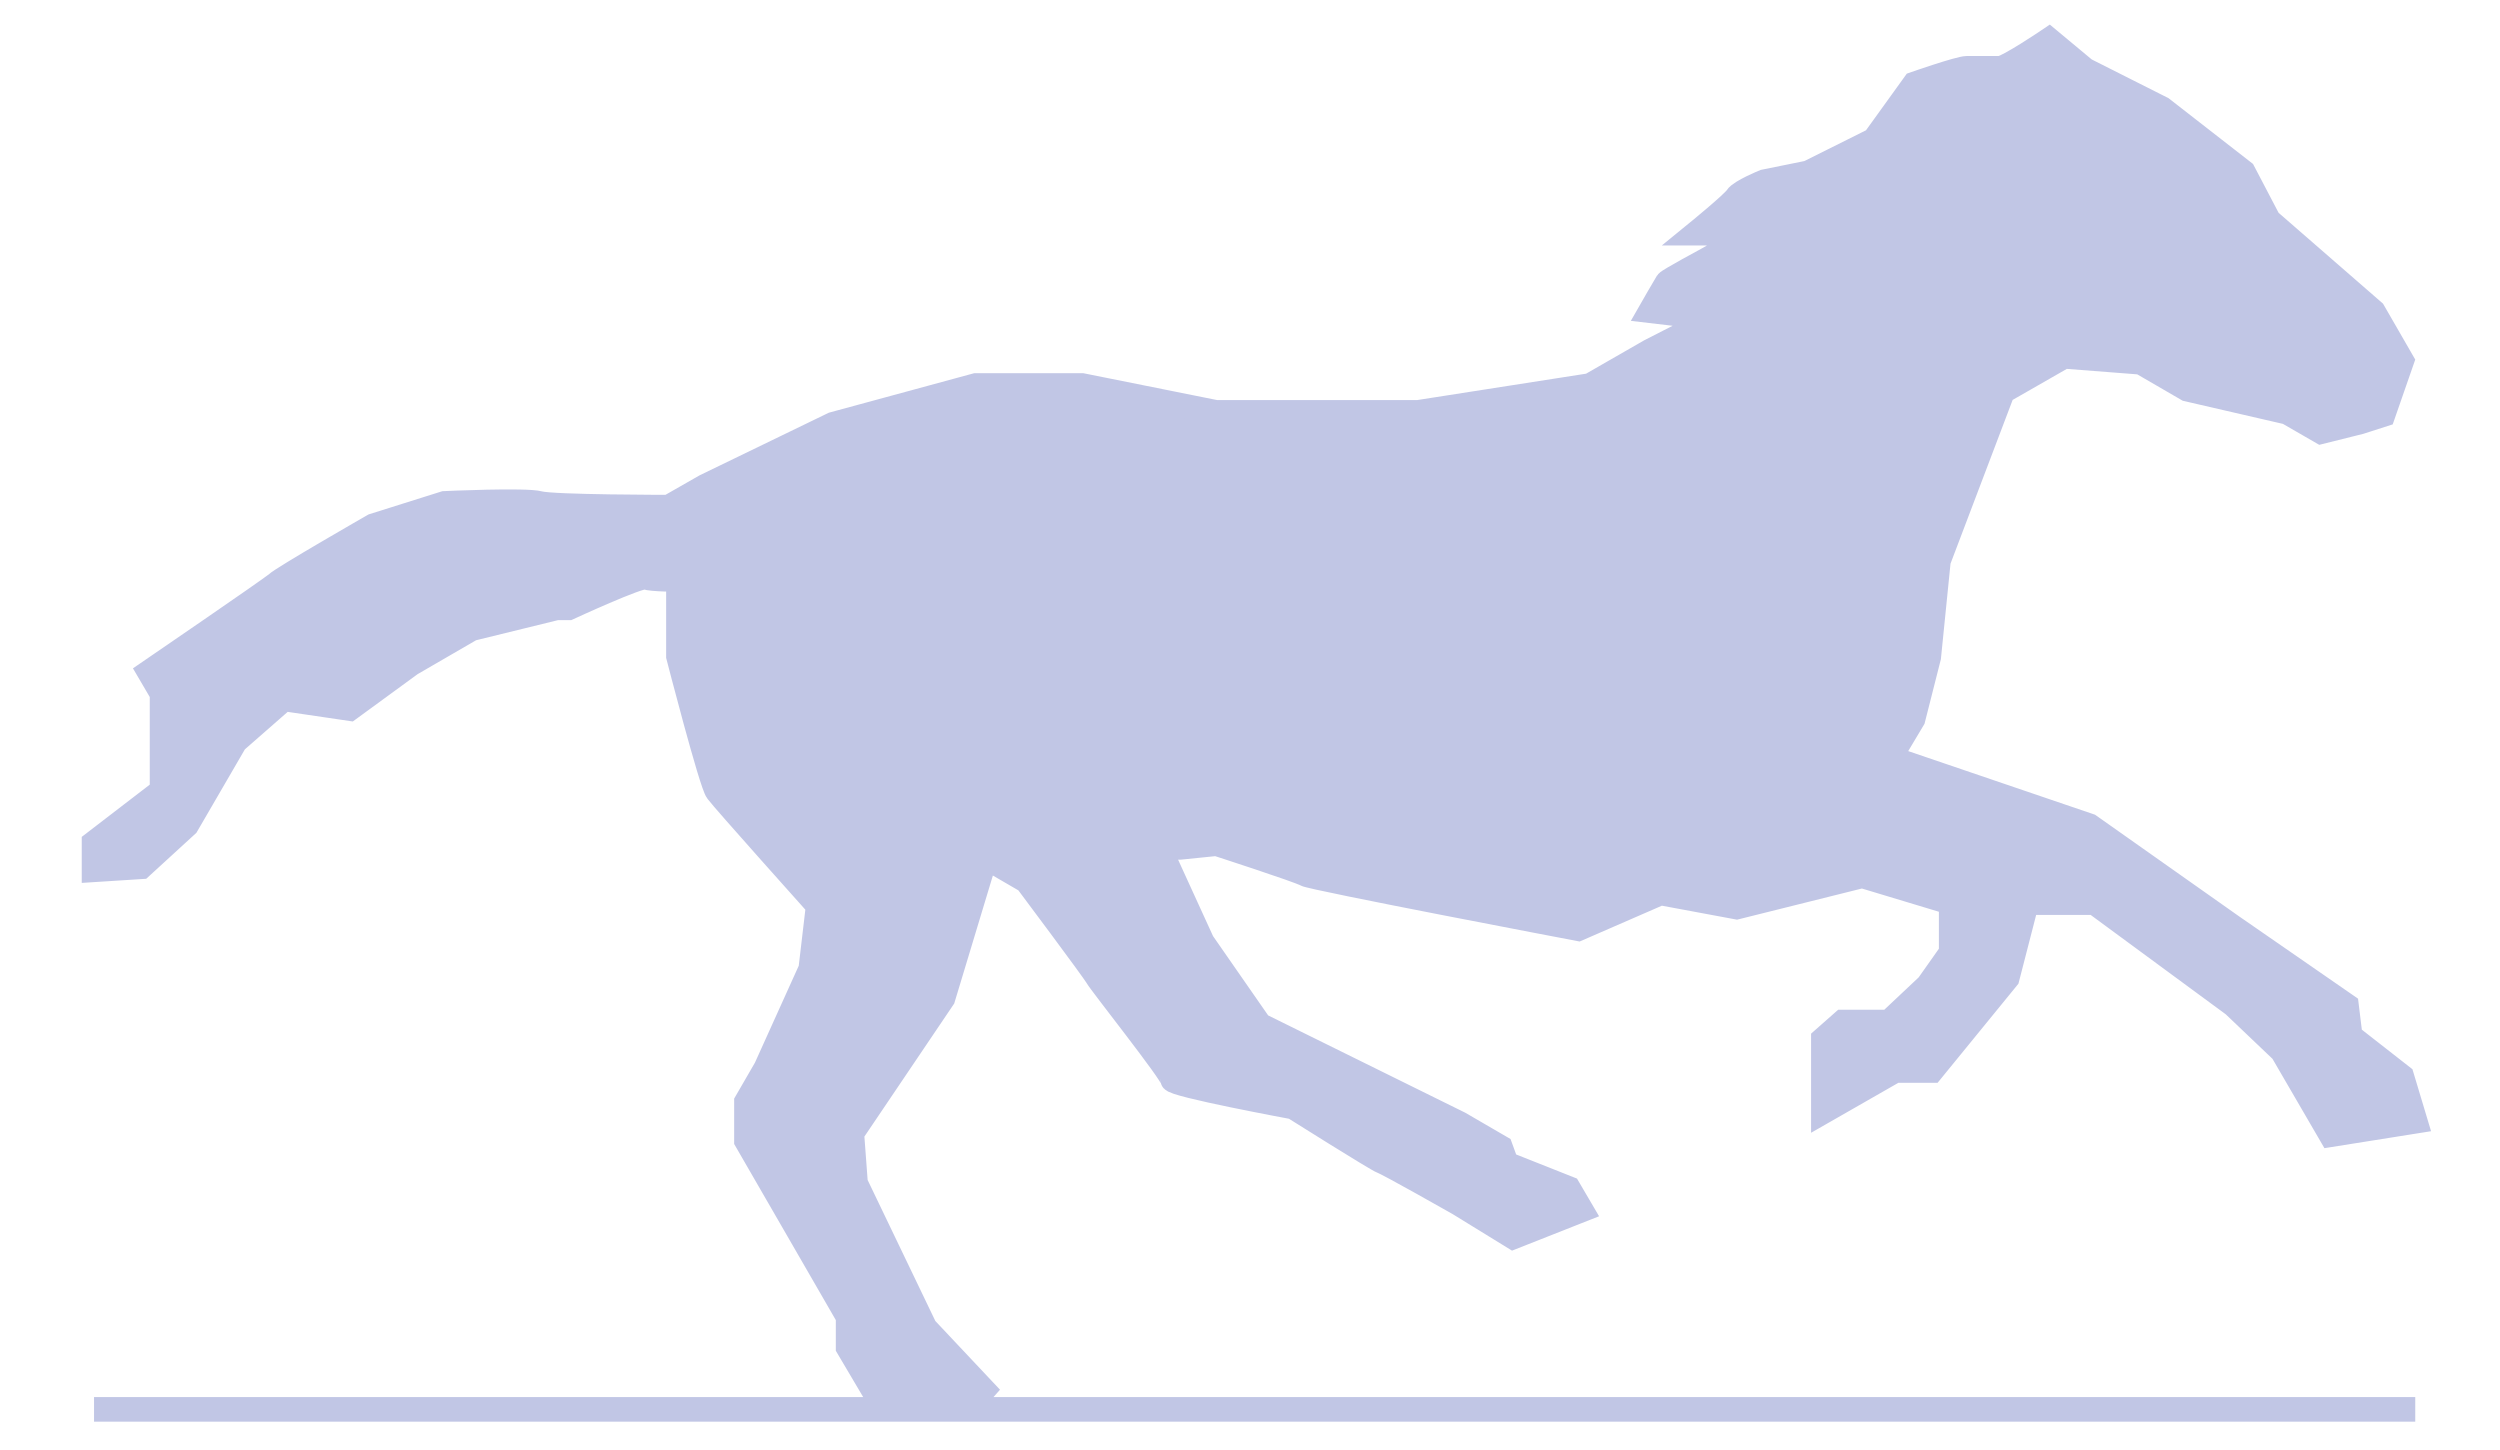
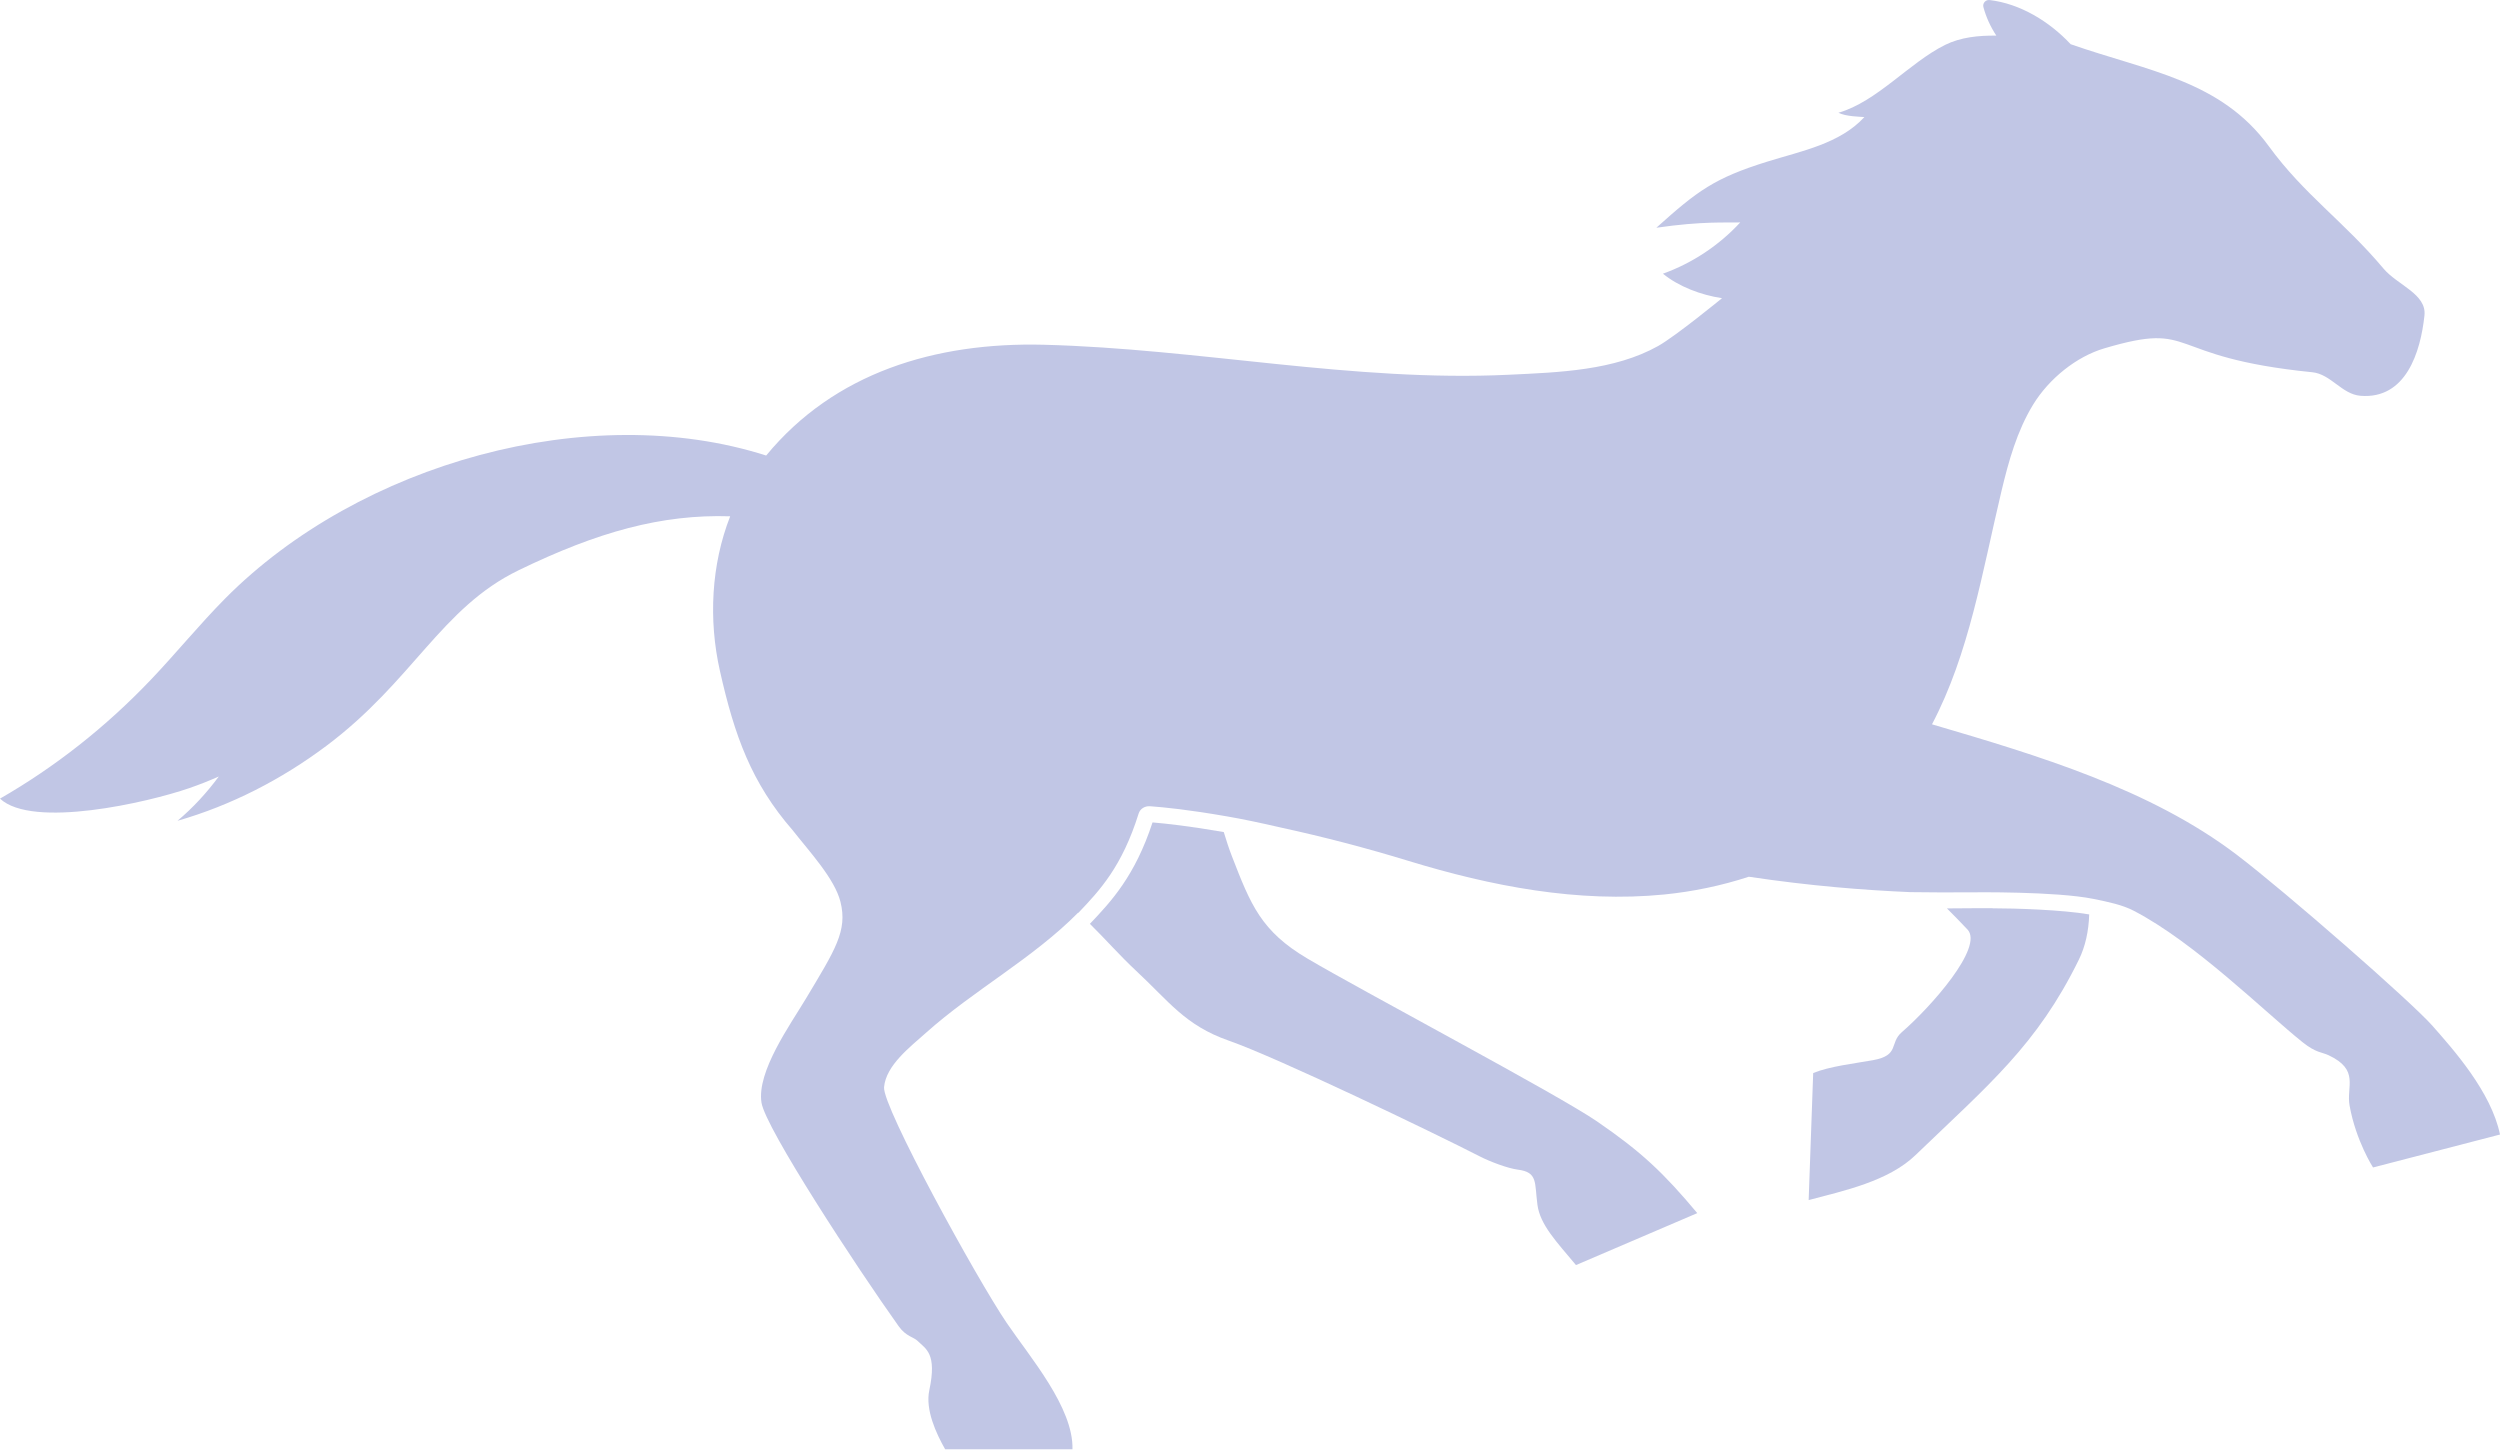
- <svg xmlns="http://www.w3.org/2000/svg" width="69" height="40" viewBox="0 0 69 42" fill="none">
-   <path d="M1 25.207V24.428L2.971 22.914C2.971 22.914 2.971 21.4 2.971 21.227C2.971 21.054 2.971 20.103 2.971 20.103L2.603 19.475C2.603 19.475 6.111 17.075 6.285 16.923C6.458 16.75 9.1 15.236 9.1 15.236L11.158 14.588C11.158 14.588 13.518 14.479 13.908 14.588C14.298 14.696 17.655 14.696 17.655 14.696L18.716 14.09L22.42 12.295L26.556 11.171H29.632L33.508 11.949H39.378L44.359 11.171L46.092 10.176L47.954 9.224L46.113 9.008C46.113 9.008 46.546 8.251 46.59 8.186C46.633 8.121 47.759 7.515 47.759 7.515L49.08 6.758H47.434C47.434 6.758 48.495 5.893 48.604 5.72C48.712 5.547 49.405 5.266 49.405 5.266L50.683 5.007L52.589 4.055L53.758 2.433C53.758 2.433 55.058 1.979 55.274 1.979C55.491 1.979 56.011 1.979 56.227 1.979C56.444 1.979 57.657 1.157 57.657 1.157L58.696 2.022L60.927 3.147L63.288 4.985L64.024 6.391L67.056 9.029L67.879 10.457L67.338 12.014L66.666 12.23L65.54 12.511L64.566 11.949L61.663 11.279L60.321 10.5L58.09 10.327L56.314 11.344L54.451 16.253L54.17 19.043L53.715 20.838L53.044 21.962L58.826 23.931L62.963 26.85L66.277 29.143L66.385 30.029L67.879 31.197L68.269 32.495L65.822 32.884L64.414 30.462L63.006 29.121L58.978 26.158H57.007L56.444 28.343L54.257 31.024H53.195L51.116 32.214V30.116L51.679 29.619H53.022L54.148 28.559L54.82 27.607V26.158L52.242 25.38L48.604 26.288L46.395 25.877L44.012 26.915C44.012 26.915 36.281 25.445 36.107 25.336C35.934 25.228 33.53 24.45 33.53 24.45L32.469 24.558H31.862L33.118 27.305L34.786 29.705L40.569 32.56L41.76 33.252L41.933 33.728L43.731 34.441L44.099 35.069L42.128 35.847L40.547 34.874C40.547 34.874 38.49 33.706 38.338 33.663C38.165 33.598 35.761 32.084 35.761 32.084C35.761 32.084 32.252 31.435 32.252 31.284C32.252 31.111 30.173 28.494 30.065 28.299C29.956 28.105 28.029 25.531 28.029 25.531L26.838 24.839L25.603 28.927L22.961 32.841L23.069 34.29L25.084 38.486L26.773 40.281L26.275 40.843H23.914L22.853 39.048V38.161L19.907 33.057V31.933L20.47 30.959L21.77 28.083L21.986 26.245C21.986 26.245 19.236 23.174 19.063 22.936C18.889 22.72 17.936 19.021 17.936 19.021V16.794C17.936 16.794 17.157 16.794 16.983 16.729C16.81 16.664 14.753 17.615 14.753 17.615C14.406 17.615 14.406 17.615 14.406 17.615L11.937 18.221L10.183 19.238L8.407 20.535L6.501 20.254L5.093 21.487L3.686 23.909L2.364 25.12L1 25.207Z" fill="#C1C6E5" />
-   <path d="M1 40.843H68.269M1 25.207V24.428L2.971 22.914C2.971 22.914 2.971 21.4 2.971 21.227C2.971 21.054 2.971 20.103 2.971 20.103L2.603 19.475C2.603 19.475 6.111 17.075 6.285 16.923C6.458 16.75 9.1 15.236 9.1 15.236L11.158 14.588C11.158 14.588 13.518 14.479 13.908 14.588C14.298 14.696 17.655 14.696 17.655 14.696L18.716 14.09L22.42 12.295L26.556 11.171H29.632L33.508 11.949H39.378L44.359 11.171L46.092 10.176L47.954 9.224L46.113 9.008C46.113 9.008 46.546 8.251 46.59 8.186C46.633 8.121 47.759 7.515 47.759 7.515L49.08 6.758H47.434C47.434 6.758 48.495 5.893 48.604 5.72C48.712 5.547 49.405 5.266 49.405 5.266L50.683 5.007L52.589 4.055L53.758 2.433C53.758 2.433 55.058 1.979 55.274 1.979C55.491 1.979 56.011 1.979 56.227 1.979C56.444 1.979 57.657 1.157 57.657 1.157L58.696 2.022L60.927 3.147L63.288 4.985L64.024 6.391L67.056 9.029L67.879 10.457L67.338 12.014L66.666 12.23L65.54 12.511L64.566 11.949L61.663 11.279L60.321 10.5L58.09 10.327L56.314 11.344L54.451 16.253L54.17 19.043L53.715 20.838L53.044 21.962L58.826 23.931L62.963 26.85L66.277 29.143L66.385 30.029L67.879 31.197L68.269 32.495L65.822 32.884L64.414 30.462L63.006 29.121L58.978 26.158H57.007L56.444 28.343L54.257 31.024H53.195L51.116 32.214V30.116L51.679 29.619H53.022L54.148 28.559L54.82 27.607V26.158L52.242 25.38L48.604 26.288L46.395 25.877L44.012 26.915C44.012 26.915 36.281 25.445 36.107 25.336C35.934 25.228 33.53 24.45 33.53 24.45L32.469 24.558H31.862L33.118 27.305L34.786 29.705L40.569 32.56L41.76 33.252L41.933 33.728L43.731 34.441L44.099 35.069L42.128 35.847L40.547 34.874C40.547 34.874 38.49 33.706 38.338 33.663C38.165 33.598 35.761 32.084 35.761 32.084C35.761 32.084 32.252 31.435 32.252 31.284C32.252 31.111 30.173 28.494 30.065 28.299C29.956 28.105 28.029 25.531 28.029 25.531L26.838 24.839L25.603 28.927L22.961 32.841L23.069 34.29L25.084 38.486L26.773 40.281L26.275 40.843H23.914L22.853 39.048V38.161L19.907 33.057V31.933L20.47 30.959L21.77 28.083L21.986 26.245C21.986 26.245 19.236 23.174 19.063 22.936C18.889 22.72 17.936 19.021 17.936 19.021V16.794C17.936 16.794 17.157 16.794 16.983 16.729C16.81 16.664 14.753 17.615 14.753 17.615C14.406 17.615 14.406 17.615 14.406 17.615L11.937 18.221L10.183 19.238L8.407 20.535L6.501 20.254L5.093 21.487L3.686 23.909L2.364 25.12L1 25.207Z" stroke="#C1C6E5" stroke-width="0.712" />
+ <svg xmlns="http://www.w3.org/2000/svg" width="69" height="40" viewBox="0 0 69 40" fill="none">
+   <path d="M44.086 30.956C42.967 30.19 37.617 27.362 36.086 26.457C34.806 25.701 34.52 24.972 34.003 23.638C33.915 23.413 33.844 23.187 33.776 22.965C32.806 22.797 32.197 22.732 31.81 22.699C31.326 24.176 30.668 24.882 30.081 25.498C30.508 25.918 30.912 26.38 31.351 26.789C32.264 27.637 32.704 28.299 33.915 28.722C35.272 29.197 39.582 31.27 40.845 31.918C41.126 32.063 41.622 32.248 41.89 32.282C42.45 32.352 42.351 32.637 42.433 33.25C42.507 33.807 42.961 34.273 43.497 34.916L46.845 33.482C45.916 32.374 45.312 31.797 44.086 30.957V30.956Z" fill="#C1C6E5" />
+   <path d="M54.995 25.067H54.444C54.199 25.07 53.965 25.072 53.736 25.072C53.919 25.255 54.107 25.448 54.303 25.655C54.757 26.139 53.3 27.785 52.49 28.488C52.138 28.794 52.439 29.126 51.694 29.261C51.193 29.351 50.498 29.429 50.044 29.616L49.919 33.122C50.89 32.864 52.114 32.606 52.868 31.881C54.898 29.927 56.221 28.844 57.376 26.488C57.554 26.127 57.648 25.7 57.662 25.238C56.922 25.109 55.604 25.069 54.995 25.069V25.067Z" fill="#C1C6E5" />
+   <path d="M67.137 28.313C66.548 27.646 63.084 24.617 61.734 23.591C59.344 21.776 56.255 20.852 53.323 19.991C54.35 18.038 54.705 15.809 55.241 13.553C55.438 12.727 55.67 11.896 56.112 11.171C56.555 10.446 57.314 9.841 58.077 9.615C60.669 8.847 59.65 9.855 63.819 10.274C64.332 10.325 64.636 10.883 65.15 10.924C66.403 11.025 66.807 9.721 66.915 8.707C66.979 8.112 66.169 7.87 65.784 7.412C64.691 6.111 63.594 5.373 62.622 4.039C61.291 2.213 59.291 1.968 57.15 1.22C56.566 0.595 55.76 0.101 54.912 0.001C54.802 -0.012 54.714 0.09 54.742 0.196C54.817 0.476 54.939 0.742 55.099 0.983C54.61 0.978 54.118 1.025 53.683 1.24C52.694 1.733 51.801 2.808 50.74 3.112C50.95 3.217 51.327 3.22 51.457 3.231C50.782 3.967 49.725 4.166 48.773 4.462C47.315 4.917 46.853 5.264 45.715 6.286C47.003 6.099 47.647 6.151 48.03 6.139C47.446 6.773 46.708 7.262 45.897 7.554C46.332 7.909 46.943 8.142 47.528 8.23C47.528 8.23 46.245 9.281 45.766 9.549C44.556 10.227 43.038 10.277 41.643 10.343C37.356 10.548 33.095 9.624 28.804 9.515C25.81 9.44 23.025 10.29 21.146 12.573C16.275 11.015 9.932 12.775 6.218 16.515C5.506 17.234 4.861 18.028 4.162 18.762C2.925 20.062 1.519 21.17 0 22.042C0.896 22.881 4.081 22.148 5.222 21.753C5.5 21.658 5.772 21.549 6.039 21.431C5.707 21.88 5.327 22.294 4.899 22.654C6.381 22.228 7.769 21.513 9.005 20.588C11.398 18.796 12.174 16.777 14.312 15.74C16.494 14.68 18.264 14.189 20.153 14.25C19.629 15.585 19.552 17.107 19.87 18.517C20.271 20.303 20.738 21.605 21.881 22.919C22.326 23.489 23.037 24.248 23.197 24.891C23.397 25.692 23.05 26.214 22.244 27.561C21.814 28.279 20.882 29.574 21.017 30.433C21.128 31.139 23.646 34.981 24.804 36.605C25.01 36.892 25.214 36.897 25.331 37.014C25.549 37.231 25.867 37.349 25.649 38.37C25.534 38.904 25.835 39.559 26.086 40H29.6C29.631 38.849 28.424 37.454 27.785 36.512C26.956 35.29 24.353 30.548 24.4 30.007C24.453 29.402 25.12 28.896 25.562 28.501C26.872 27.33 28.507 26.454 29.754 25.192C29.756 25.193 29.759 25.194 29.76 25.197C30.357 24.573 30.969 23.915 31.426 22.455C31.467 22.322 31.596 22.243 31.739 22.252C32.13 22.281 32.776 22.343 33.869 22.533C34.272 22.602 34.794 22.711 35.364 22.843C36.544 23.1 37.713 23.405 38.868 23.759C41.155 24.459 43.554 24.923 45.934 24.688C46.723 24.609 47.51 24.446 48.267 24.198C49.972 24.453 51.447 24.568 52.724 24.623C53.274 24.633 53.828 24.631 54.444 24.628C54.444 24.628 56.741 24.598 57.781 24.81C58.206 24.897 58.579 24.975 58.889 25.136C60.583 26.014 62.516 27.938 63.551 28.765C63.926 29.064 64.082 29.036 64.27 29.125C65.132 29.53 64.752 29.987 64.849 30.517C65.025 31.493 65.496 32.222 65.496 32.222L69 31.313C68.759 30.134 67.695 28.946 67.137 28.314V28.313Z" fill="#C1C6E5" />
</svg>
